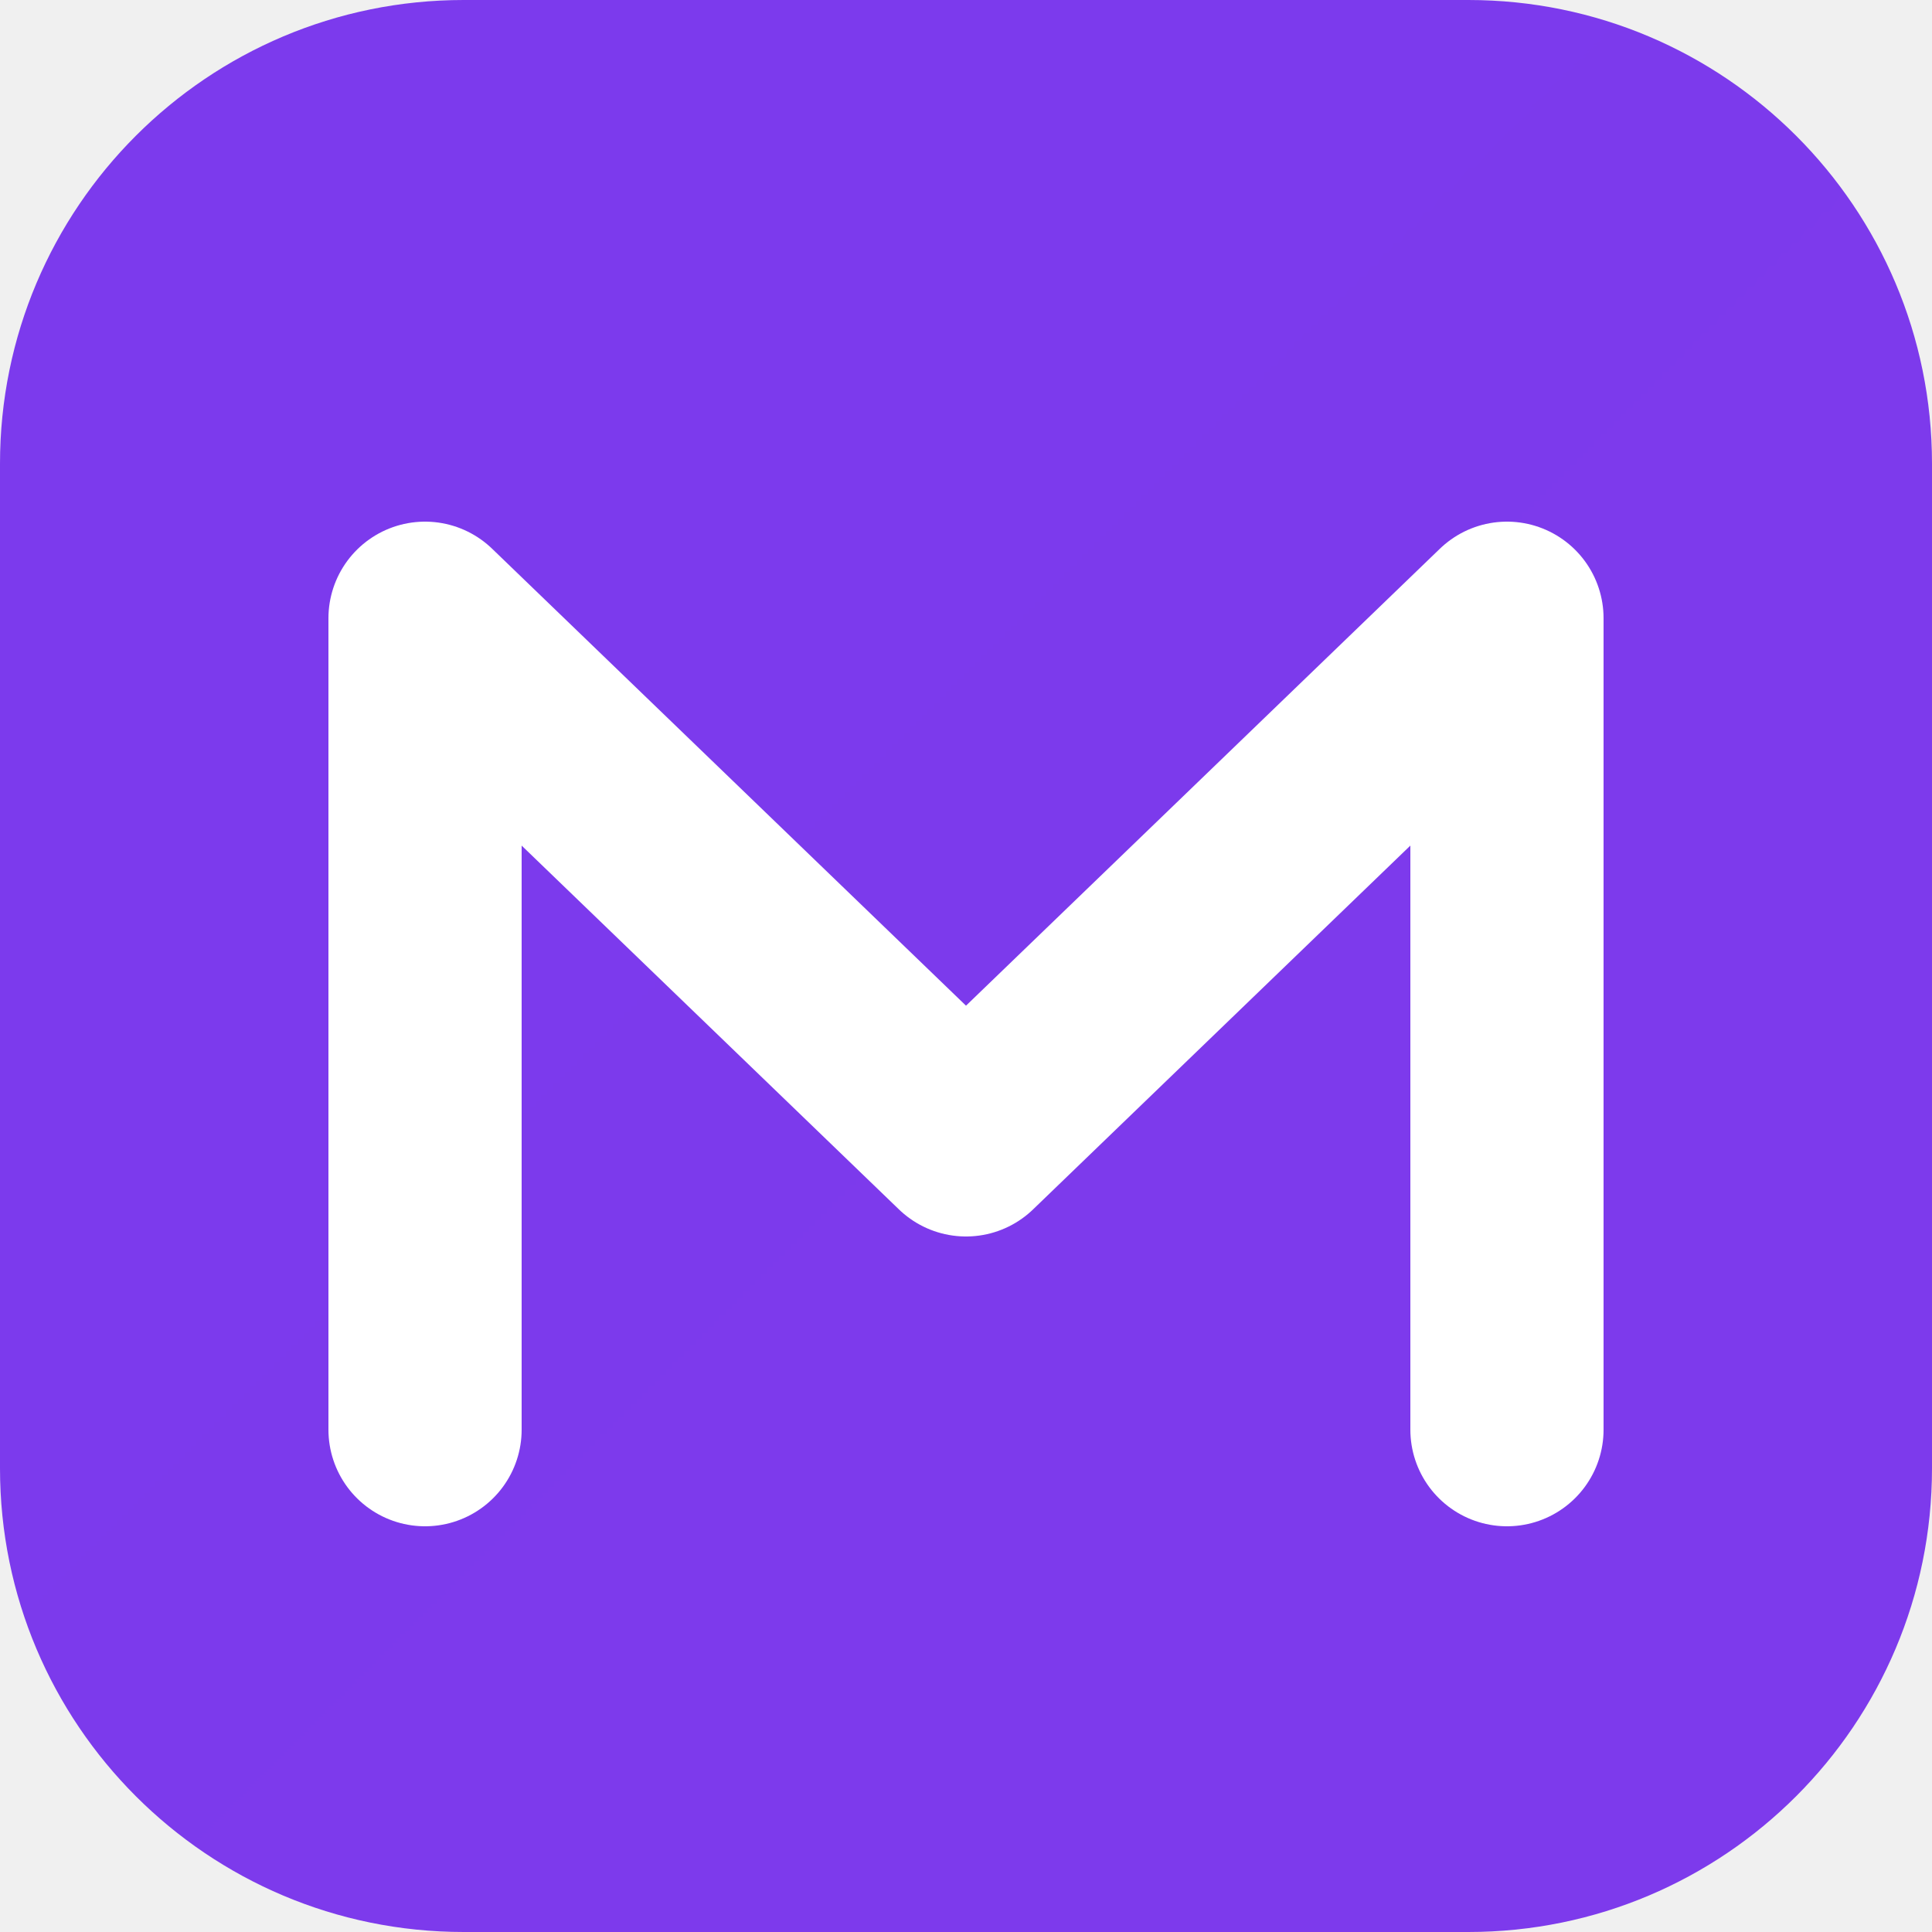
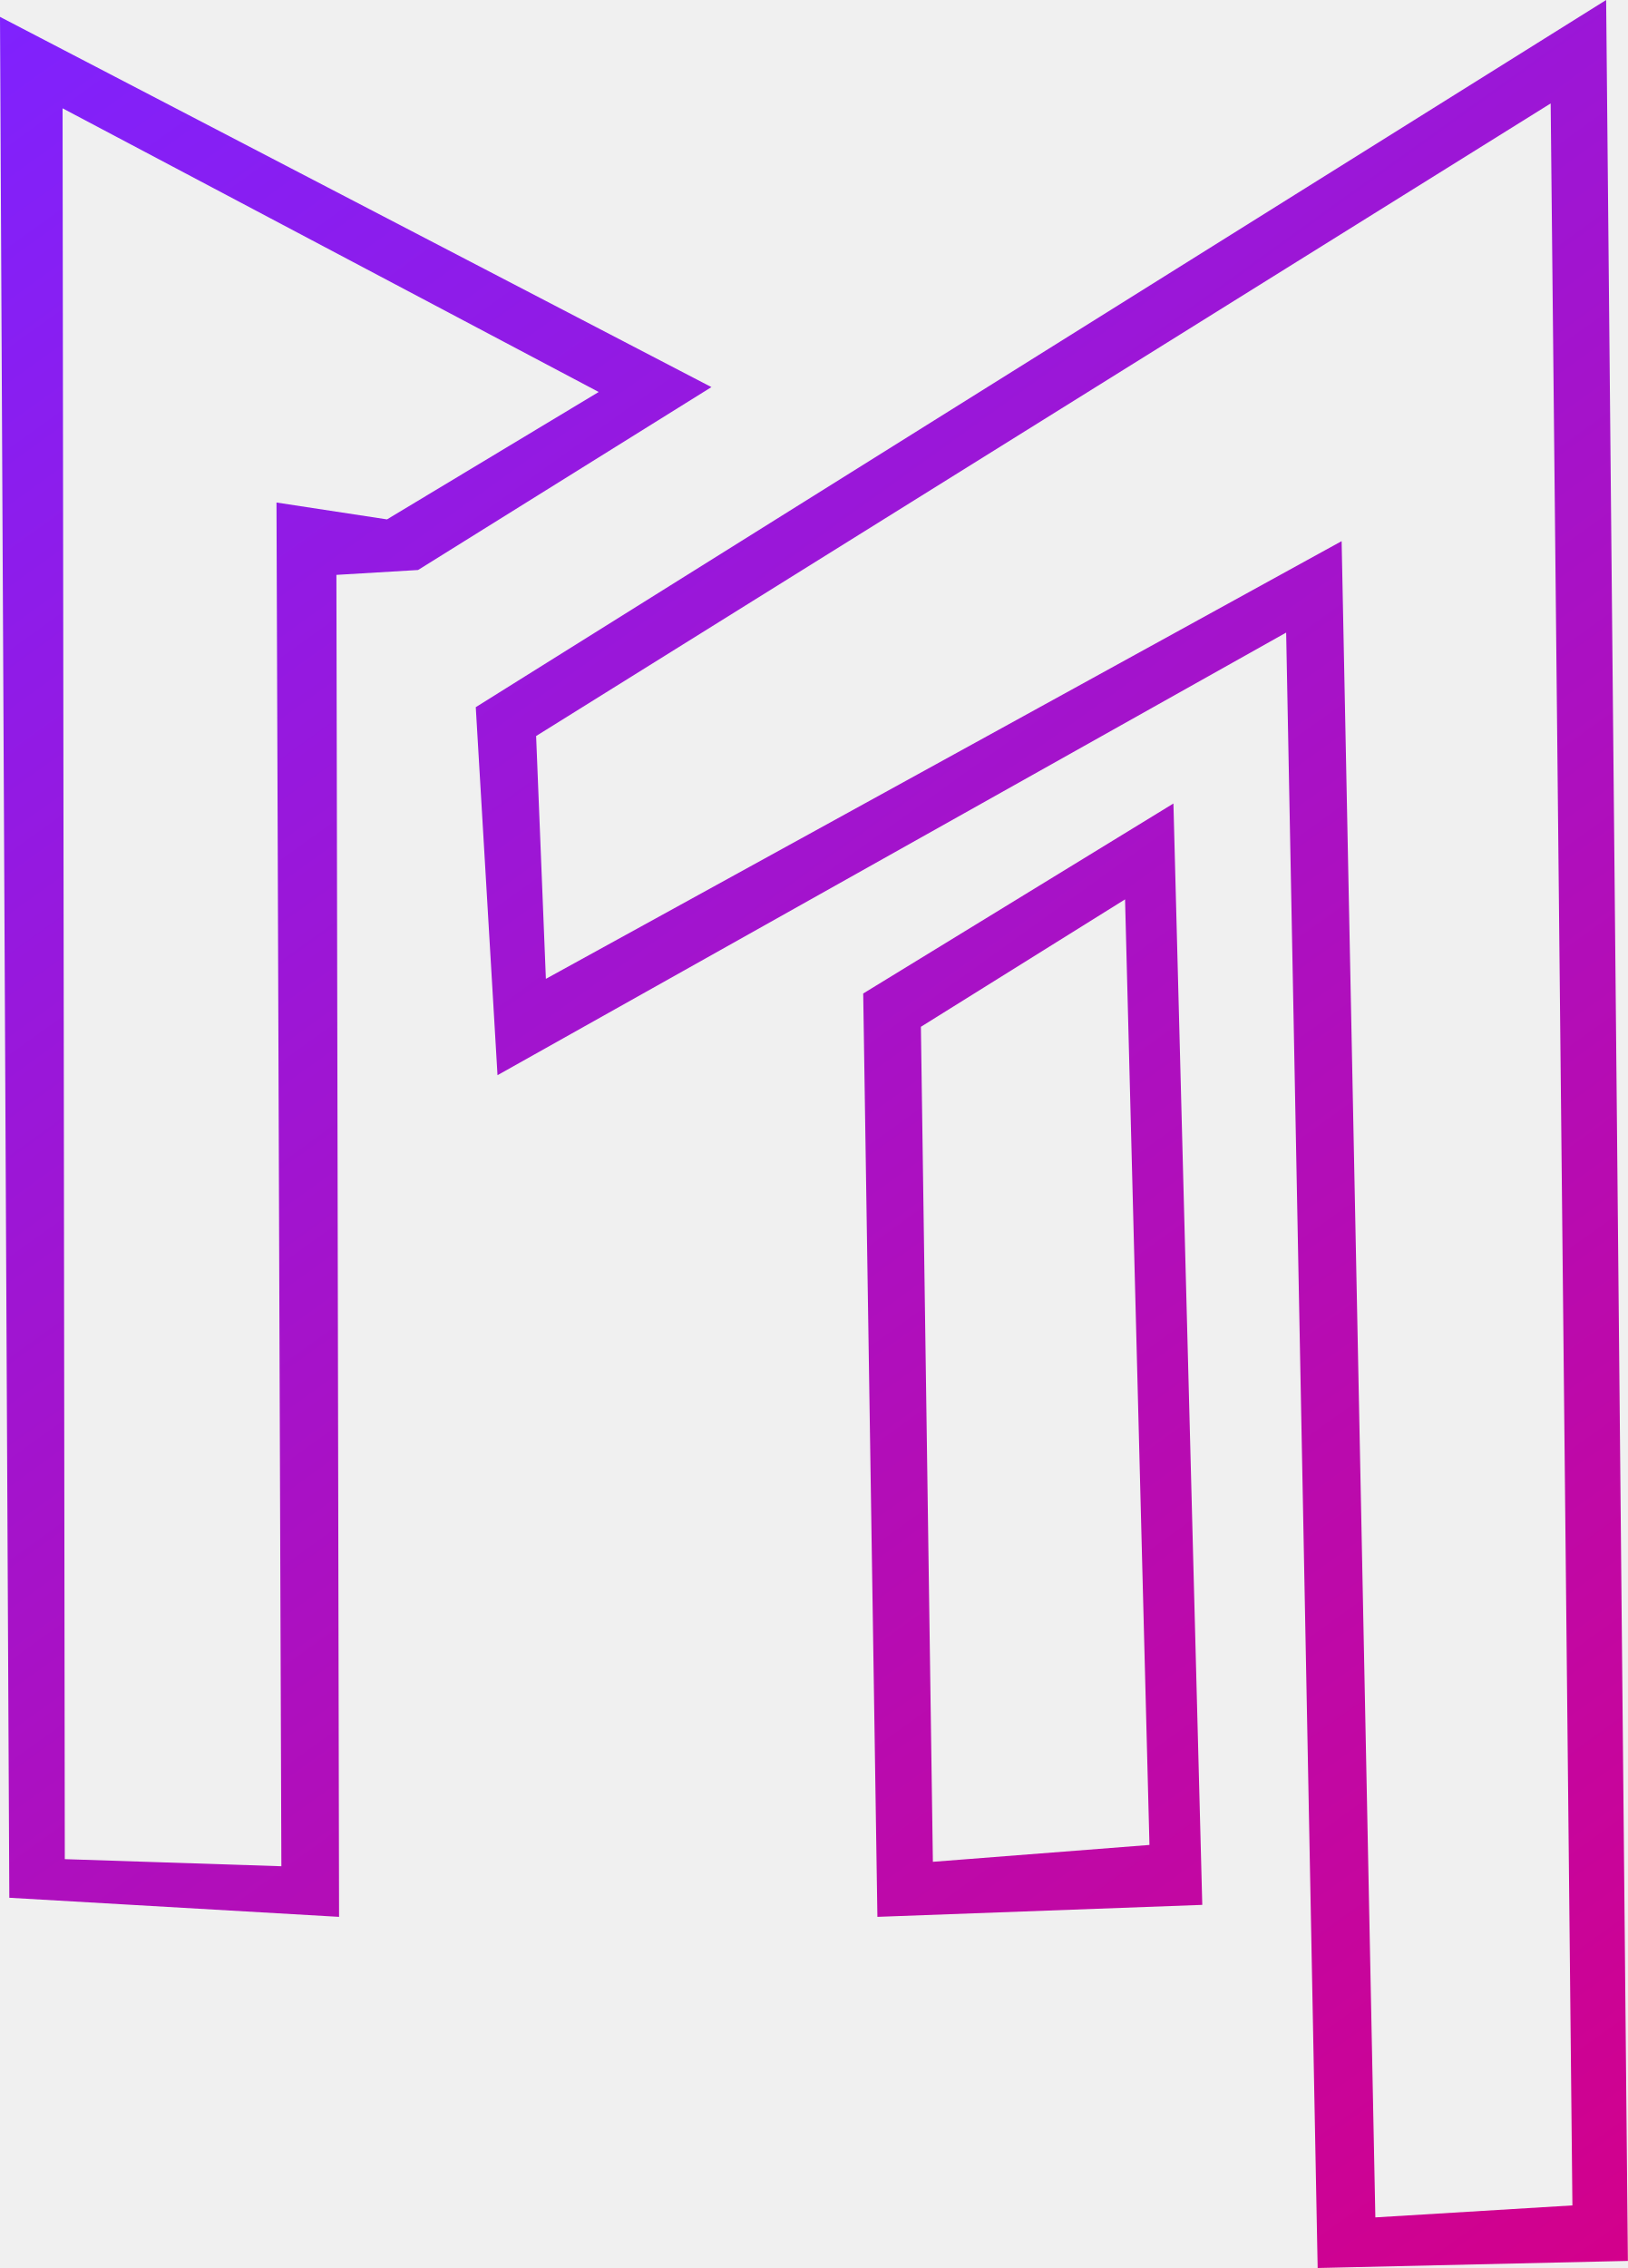
- <svg xmlns="http://www.w3.org/2000/svg" viewBox="0 0 100 100" width="100" height="100" role="img" aria-label="Monnif">
+ <svg xmlns="http://www.w3.org/2000/svg" viewBox="0 0 366.8 510.9" width="366.8" height="510.9" role="img" aria-label="Monnif">
  <defs>
-     <linearGradient id="monnif" x1="0" y1="0" x2="100" y2="100">
-       <stop offset="0" stop-color="#7C3AED" />
-       <stop offset="1" stop-color="#DB2777" />
+     <linearGradient id="monnif" x1="0" y1="0" x2="366.8" y2="510.9" gradientUnits="userSpaceOnUse">
+       <stop offset="0" stop-color="#7f22fe" />
+       <stop offset="1" stop-color="#d3008b" />
    </linearGradient>
  </defs>
-   <rect width="100" height="100" rx="24" fill="url(#monnif)" />
-   <path d="M22 74V32l28 27 28-27v42" fill="none" stroke="#fff" stroke-width="10" stroke-linecap="round" stroke-linejoin="round" />
+   <path fill="url(#monnif)" fill-rule="evenodd" d="M361.9 0L366.8 509.3L296.9 510.9L289.8 142.5L112.1 242.2L107.2 159.3ZM0 3.8L160.3 87.2L94.2 128.4L75.8 129.5L76.4 431.8L2.1 427.5ZM349.4 23.3L120.8 165.8L123 220.5L302.3 121.9L309.9 499.5L354.3 496.8ZM14.1 24.4L14.6 418.8L63.4 420.4L62.3 113.2L87.2 117L134.9 88.3ZM264.4 181L270.9 429.1L197.7 431.8L194.5 223.8ZM253.5 202.6L207.5 231.3L210.2 419.4L259 415.6Z" />
</svg>
